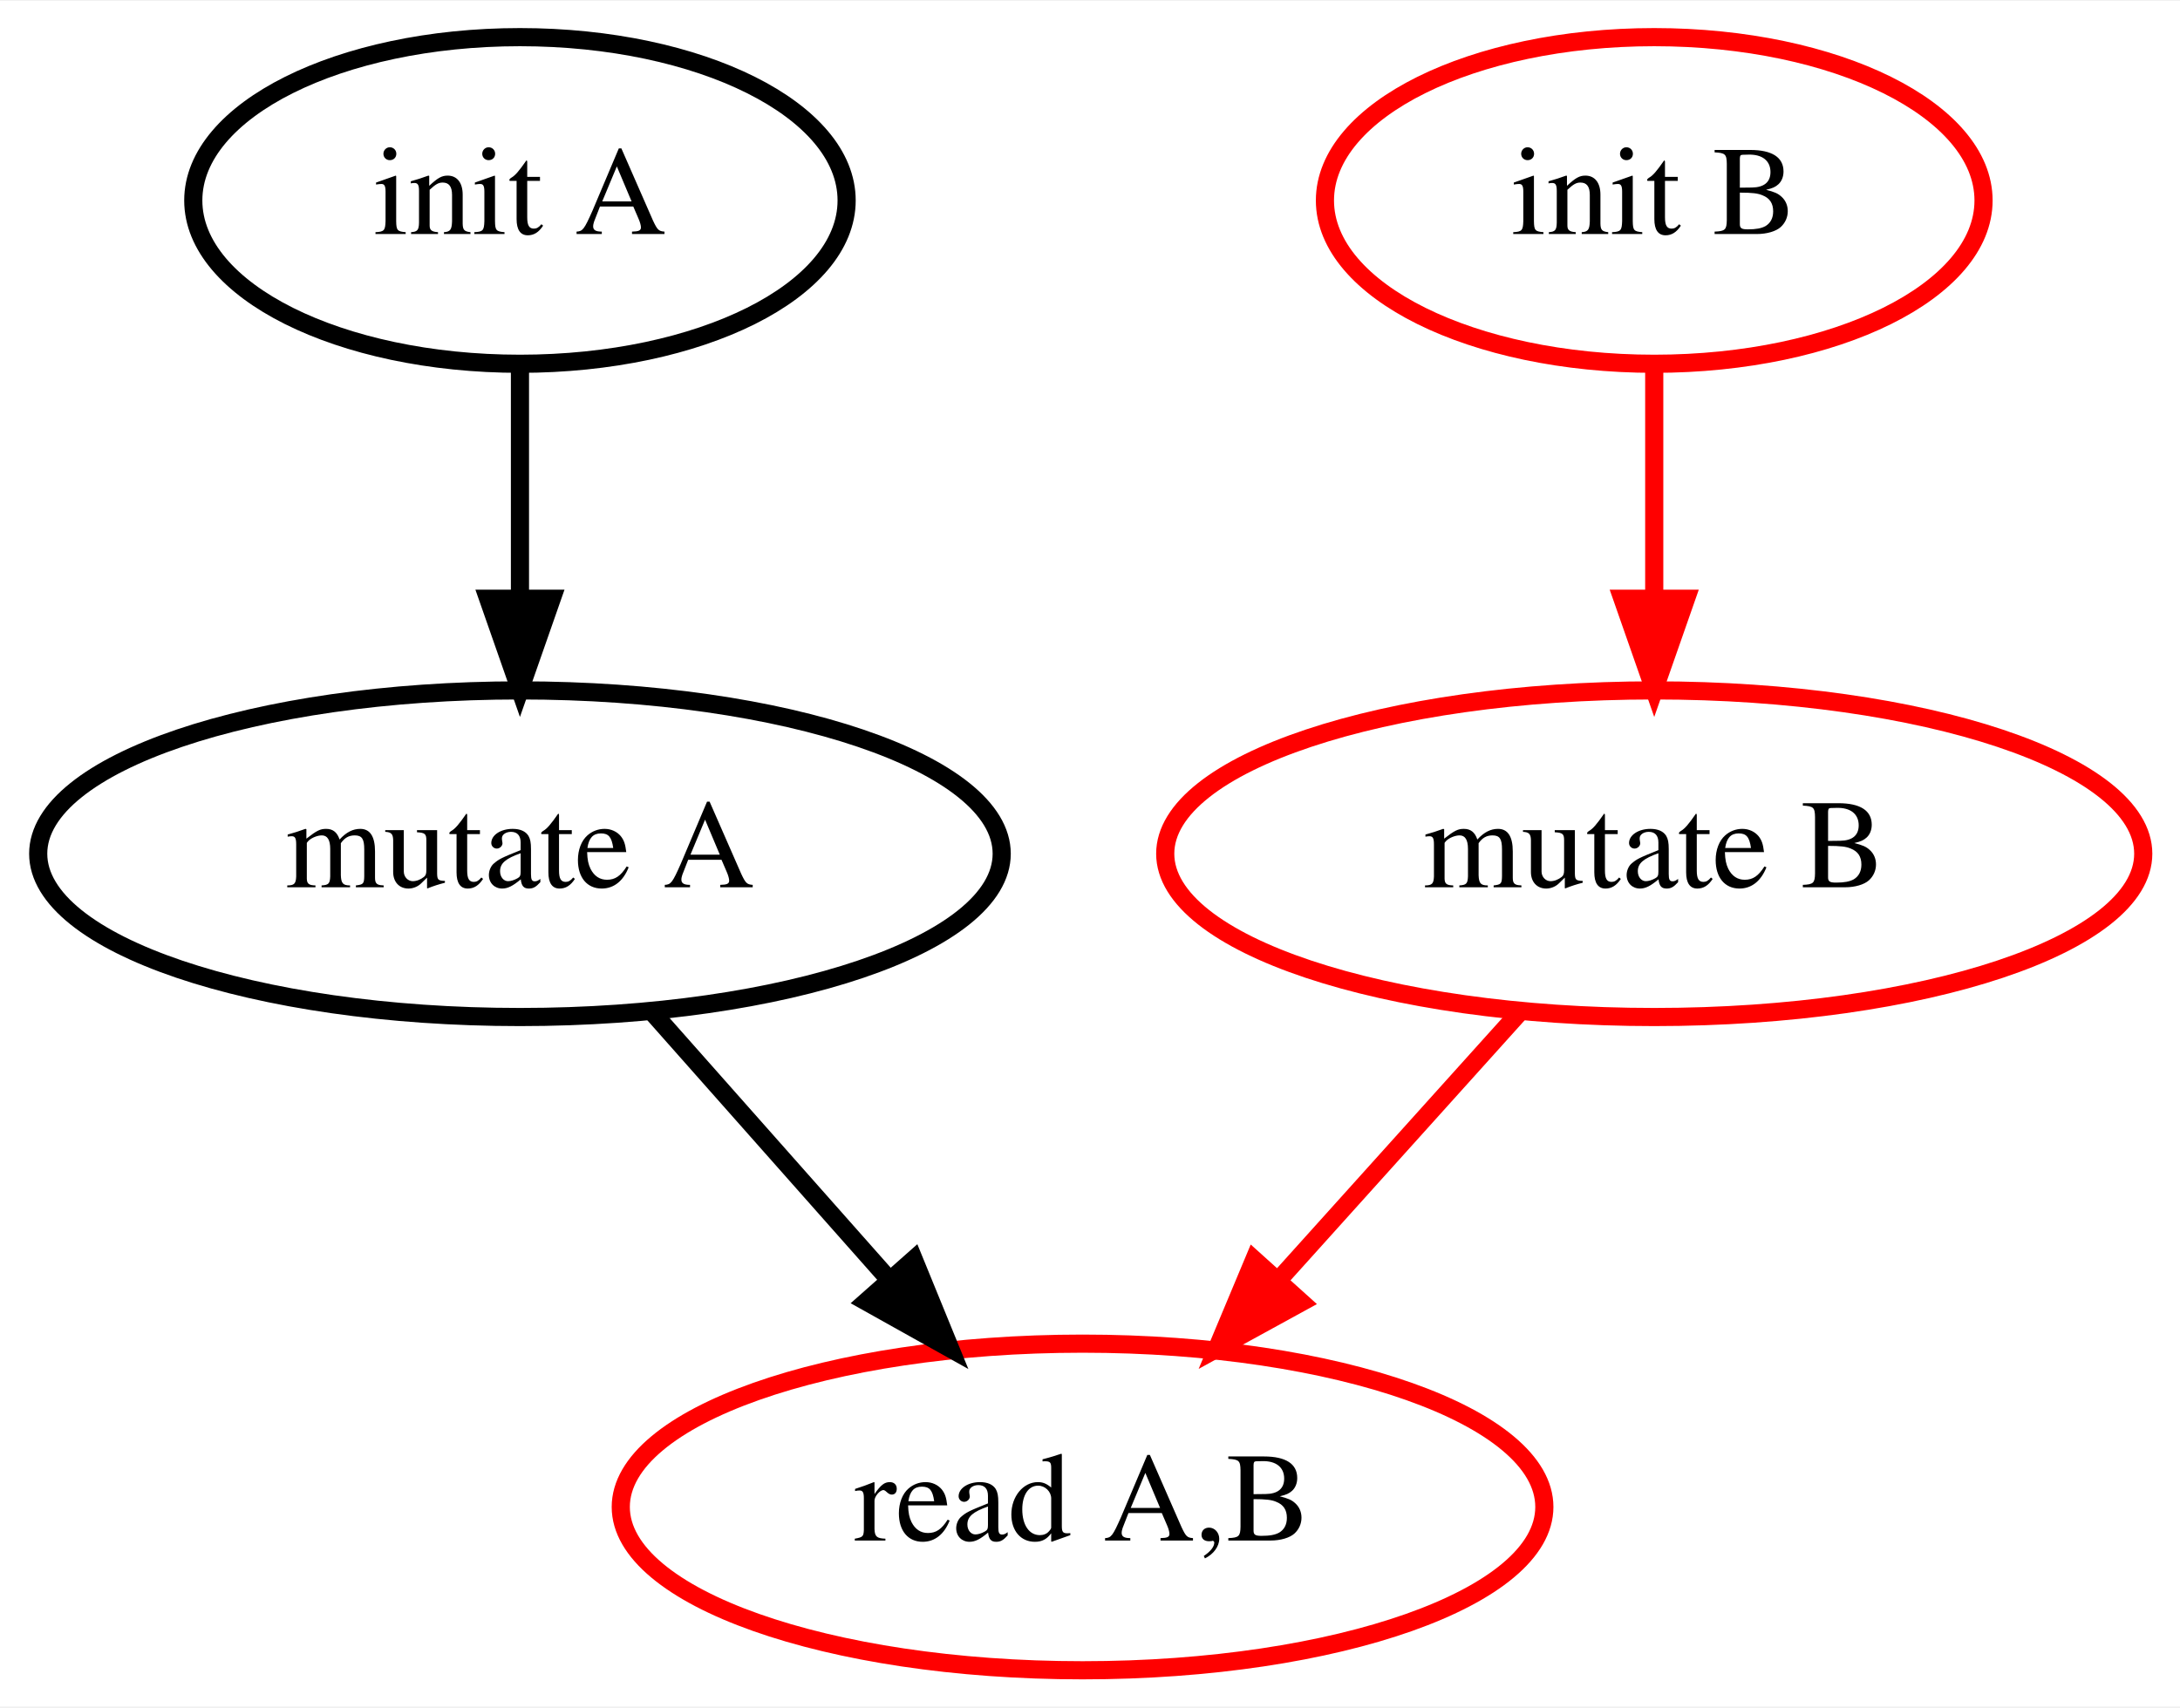
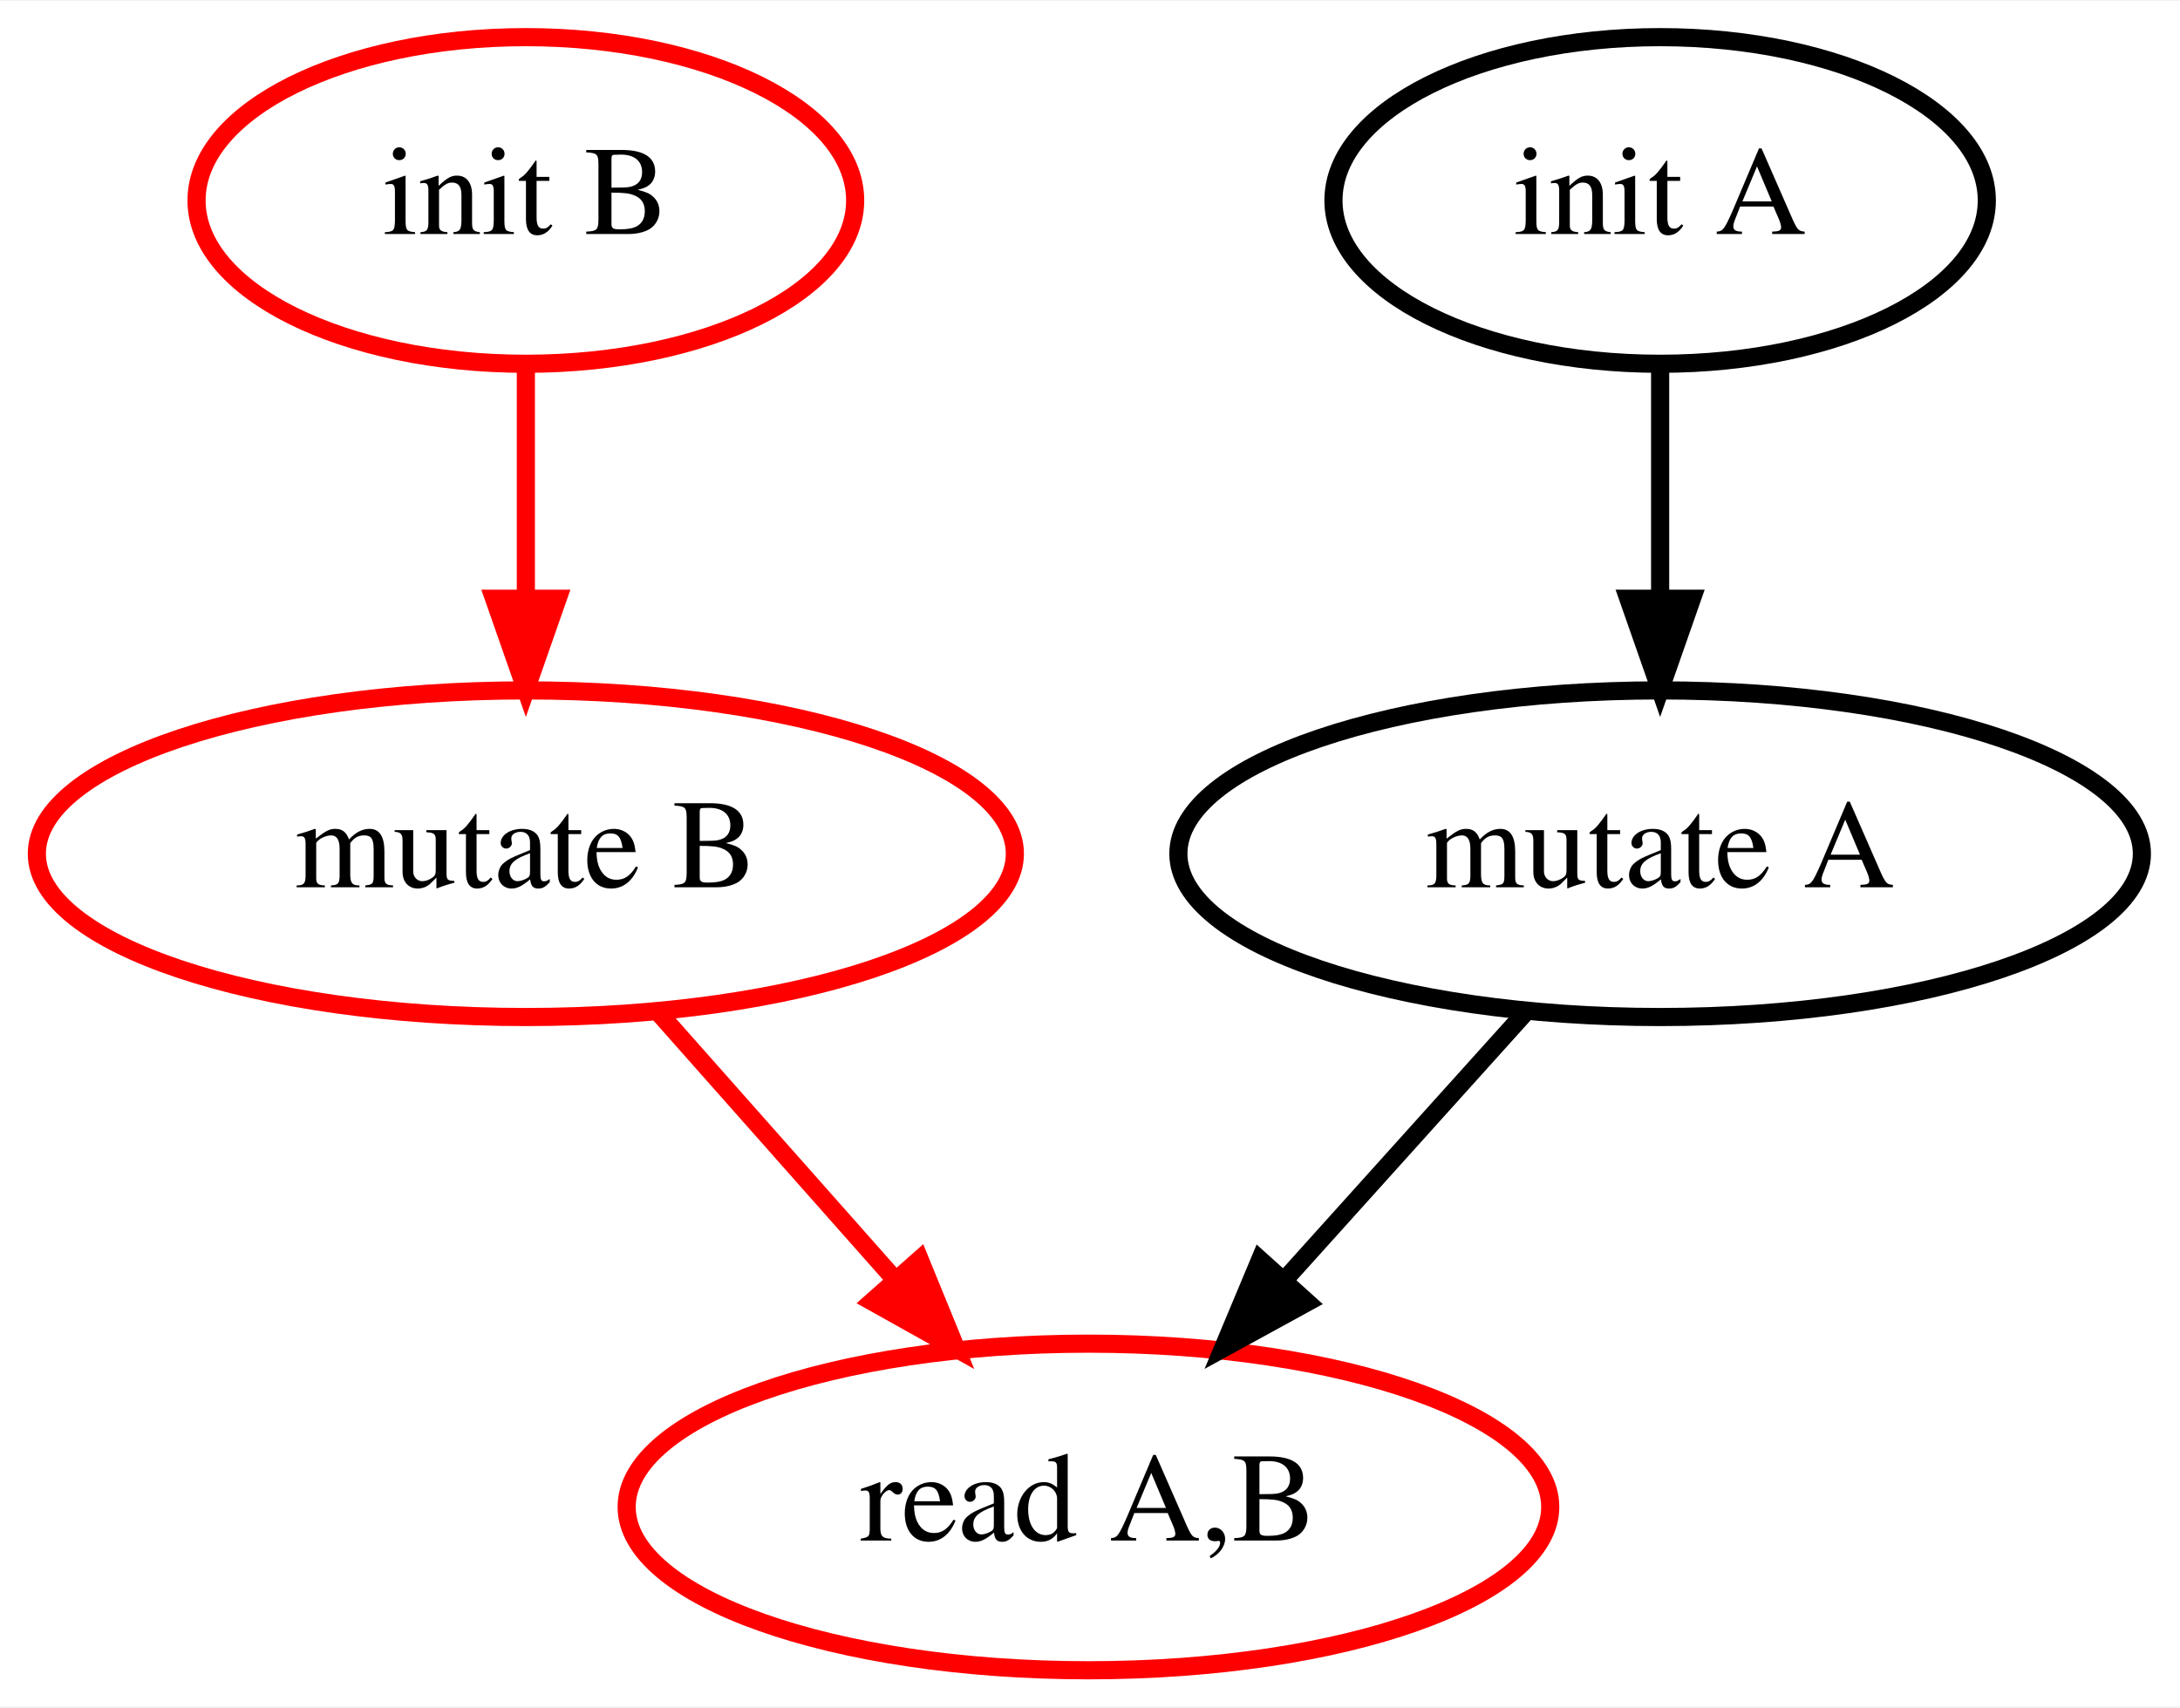
<svg xmlns="http://www.w3.org/2000/svg" width="240pt" height="188pt" viewBox="0.00 0.00 240.24 188.00">
  <g id="graph0" class="graph" transform="scale(1 1) rotate(0) translate(4 184)">
    <polygon fill="white" stroke="transparent" points="-4,4 -4,-184 236.24,-184 236.24,4 -4,4" />
    <g id="node1" class="node">
-       <ellipse fill="none" stroke="black" stroke-width="2" cx="53.3" cy="-162" rx="36" ry="18" />
-       <text text-anchor="middle" x="53.3" y="-158.3" font-family="Times,serif" font-size="14.00">init A</text>
+       <ellipse fill="none" stroke="red" stroke-width="2" cx="53.95" cy="-162" rx="36.29" ry="18" />
+       <text text-anchor="middle" x="53.95" y="-158.3" font-family="Times,serif" font-size="14.00">init B</text>
    </g>
    <g id="node5" class="node">
-       <ellipse fill="none" stroke="black" stroke-width="2" cx="53.3" cy="-90" rx="53.09" ry="18" />
-       <text text-anchor="middle" x="53.3" y="-86.3" font-family="Times,serif" font-size="14.00">mutate A</text>
+       <ellipse fill="none" stroke="red" stroke-width="2" cx="53.95" cy="-90" rx="53.89" ry="18" />
+       <text text-anchor="middle" x="53.95" y="-86.3" font-family="Times,serif" font-size="14.00">mutate B</text>
    </g>
    <g id="edge4" class="edge">
-       <path fill="none" stroke="black" stroke-width="2" d="M53.3,-143.7C53.3,-135.98 53.3,-126.71 53.3,-118.11" />
-       <polygon fill="black" stroke="black" stroke-width="2" points="56.8,-118.1 53.3,-108.1 49.8,-118.1 56.8,-118.1" />
+       <path fill="none" stroke="red" stroke-width="2" d="M53.95,-143.7C53.95,-135.98 53.95,-126.71 53.95,-118.11" />
+       <polygon fill="red" stroke="red" stroke-width="2" points="57.45,-118.1 53.95,-108.1 50.45,-118.1 57.45,-118.1" />
    </g>
    <g id="node2" class="node">
-       <ellipse fill="none" stroke="red" stroke-width="2" cx="178.3" cy="-90" rx="53.89" ry="18" />
-       <text text-anchor="middle" x="178.3" y="-86.3" font-family="Times,serif" font-size="14.00">mutate B</text>
+       <ellipse fill="none" stroke="black" stroke-width="2" cx="178.95" cy="-162" rx="36" ry="18" />
+       <text text-anchor="middle" x="178.95" y="-158.3" font-family="Times,serif" font-size="14.00">init A</text>
    </g>
    <g id="node4" class="node">
-       <ellipse fill="none" stroke="red" stroke-width="2" cx="115.3" cy="-18" rx="50.89" ry="18" />
-       <text text-anchor="middle" x="115.3" y="-14.3" font-family="Times,serif" font-size="14.00">read A,B</text>
+       <ellipse fill="none" stroke="black" stroke-width="2" cx="178.95" cy="-90" rx="53.09" ry="18" />
+       <text text-anchor="middle" x="178.95" y="-86.3" font-family="Times,serif" font-size="14.00">mutate A</text>
    </g>
    <g id="edge3" class="edge">
-       <path fill="none" stroke="red" stroke-width="2" d="M163.37,-72.41C155.44,-63.61 145.56,-52.63 136.82,-42.92" />
-       <polygon fill="red" stroke="red" stroke-width="2" points="139.41,-40.56 130.12,-35.47 134.21,-45.24 139.41,-40.56" />
+       <path fill="none" stroke="black" stroke-width="2" d="M178.95,-143.7C178.95,-135.98 178.95,-126.71 178.95,-118.11" />
+       <polygon fill="black" stroke="black" stroke-width="2" points="182.45,-118.1 178.95,-108.1 175.45,-118.1 182.45,-118.1" />
    </g>
    <g id="node3" class="node">
-       <ellipse fill="none" stroke="red" stroke-width="2" cx="178.3" cy="-162" rx="36.29" ry="18" />
-       <text text-anchor="middle" x="178.3" y="-158.3" font-family="Times,serif" font-size="14.00">init B</text>
+       <ellipse fill="none" stroke="red" stroke-width="2" cx="115.95" cy="-18" rx="50.89" ry="18" />
+       <text text-anchor="middle" x="115.95" y="-14.3" font-family="Times,serif" font-size="14.00">read A,B</text>
    </g>
    <g id="edge1" class="edge">
-       <path fill="none" stroke="red" stroke-width="2" d="M178.3,-143.7C178.3,-135.98 178.3,-126.71 178.3,-118.11" />
-       <polygon fill="red" stroke="red" stroke-width="2" points="181.8,-118.1 178.3,-108.1 174.8,-118.1 181.8,-118.1" />
+       <path fill="none" stroke="black" stroke-width="2" d="M164.02,-72.41C156.09,-63.61 146.21,-52.63 137.47,-42.92" />
+       <polygon fill="black" stroke="black" stroke-width="2" points="140.06,-40.56 130.77,-35.47 134.86,-45.24 140.06,-40.56" />
    </g>
    <g id="edge2" class="edge">
-       <path fill="none" stroke="black" stroke-width="2" d="M67.99,-72.41C75.71,-63.69 85.32,-52.85 93.85,-43.21" />
-       <polygon fill="black" stroke="black" stroke-width="2" points="96.7,-45.28 100.71,-35.47 91.46,-40.64 96.7,-45.28" />
+       <path fill="none" stroke="red" stroke-width="2" d="M68.64,-72.41C76.36,-63.69 85.97,-52.85 94.5,-43.21" />
+       <polygon fill="red" stroke="red" stroke-width="2" points="97.35,-45.28 101.36,-35.47 92.11,-40.64 97.35,-45.28" />
    </g>
  </g>
</svg>
